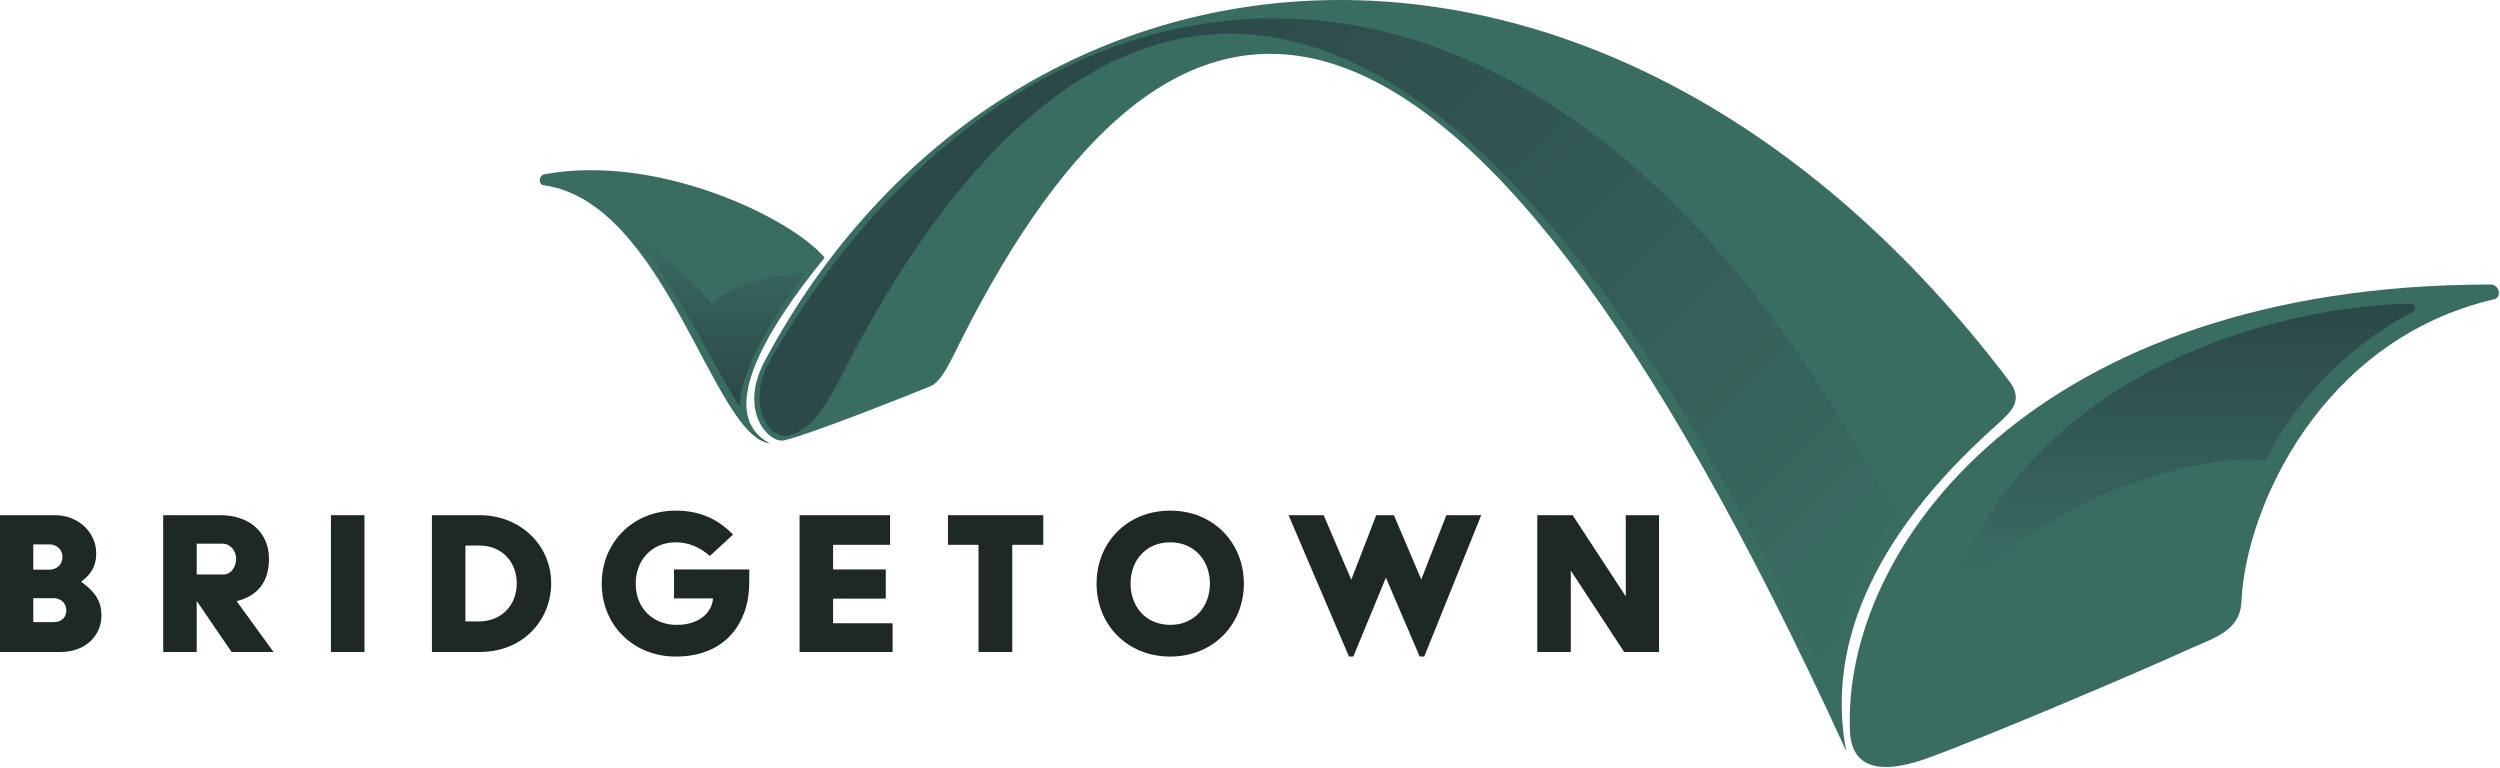
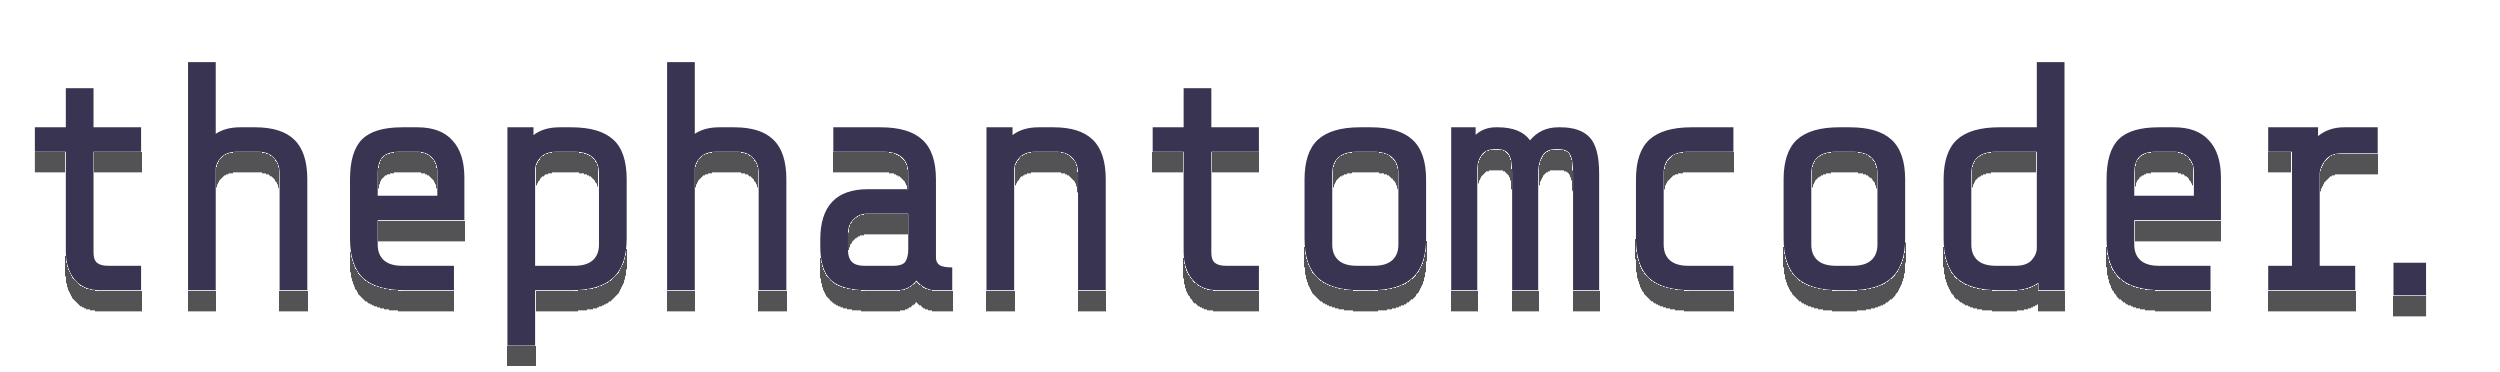
- <svg xmlns="http://www.w3.org/2000/svg" width="100%" height="100%" viewBox="0 0 1863 572" version="1.1" style="fill-rule:evenodd;clip-rule:evenodd;stroke-linejoin:round;stroke-miterlimit:2;">
-   <g transform="matrix(1,0,0,1,-1520.67,-710.833)">
-     <g transform="matrix(4.16667,0,0,4.16667,0,0)">
-       <g transform="matrix(1,0,0,1,374.543,268.081)">
-         <path d="M0,13.784C1.387,13.784 2.283,12.968 2.283,11.664C2.283,10.48 1.387,9.502 0,9.502L-3.629,9.502L-3.629,13.784L0,13.784ZM-0.775,4.404C0.611,4.404 1.591,3.466 1.591,2.12C1.591,0.856 0.611,-0.122 -0.775,-0.122L-3.629,-0.122L-3.629,4.404L-0.775,4.404ZM-9.583,-5.342L0.286,-5.342C4.363,-5.342 7.626,-2.324 7.626,1.508C7.626,3.792 6.687,5.22 4.975,6.524L4.975,6.606C7.504,8.4 8.563,10.114 8.563,12.642C8.563,16.026 5.873,19.126 1.224,19.126L-9.583,19.126L-9.583,-5.342Z" style="fill:rgb(30,40,38);fill-rule:nonzero;" />
-       </g>
-     </g>
-     <g transform="matrix(4.16667,0,0,4.16667,0,0)">
-       <g transform="matrix(1,0,0,1,404.955,276.605)">
-         <path d="M0,-3.264C1.345,-3.264 2.242,-4.65 2.242,-6.078C2.242,-7.504 1.182,-8.77 -0.165,-8.77L-4.813,-8.77L-4.813,-3.264L0,-3.264ZM-10.808,-13.866L-0.571,-13.866C4.688,-13.866 8.114,-10.686 8.114,-6.078C8.114,-1.796 5.954,0.61 2.323,1.508L8.931,10.602L1.427,10.602L-4.813,1.468L-4.813,10.602L-10.808,10.602L-10.808,-13.866Z" style="fill:rgb(30,40,38);fill-rule:nonzero;" />
-       </g>
-     </g>
-     <g transform="matrix(4.16667,0,0,4.16667,0,0)">
-       <g transform="matrix(1,0,0,1,0,76.979)">
-         <rect x="424.149" y="185.76" width="5.995" height="24.468" style="fill:rgb(30,40,38);" />
-       </g>
-     </g>
-     <g transform="matrix(4.16667,0,0,4.16667,0,0)">
-       <g transform="matrix(1,0,0,1,450.609,268.203)">
-         <path d="M0,13.54C3.834,13.54 6.77,10.848 6.77,6.728C6.77,2.936 4.201,-0.04 0,-0.04L-2.406,-0.04L-2.406,13.54L0,13.54ZM-8.401,-5.464L0.123,-5.464C7.341,-5.464 12.928,-0.164 12.928,6.728C12.928,13.254 7.953,19.004 0.123,19.004L-8.401,19.004L-8.401,-5.464Z" style="fill:rgb(30,40,38);fill-rule:nonzero;" />
-       </g>
-     </g>
-     <g transform="matrix(4.16667,0,0,4.16667,0,0)">
-       <g transform="matrix(1,0,0,1,485.832,288.024)">
-         <path d="M0,-26.101C4.527,-26.101 7.667,-24.429 10.236,-21.819L6.076,-17.985C4.404,-19.495 2.325,-20.433 0,-20.433C-4.364,-20.433 -7.177,-17.171 -7.177,-13.051C-7.177,-8.525 -3.956,-5.668 0.122,-5.668C4.404,-5.668 6.484,-8.035 6.646,-10.401L-0.326,-10.401L-0.326,-15.579L13.132,-15.579L13.132,-13.255C13.132,-6.037 8.89,0 0,0C-7.748,0 -13.254,-5.75 -13.254,-13.051C-13.254,-20.351 -7.748,-26.101 0,-26.101" style="fill:rgb(30,40,38);fill-rule:nonzero;" />
-       </g>
-     </g>
-     <g transform="matrix(4.16667,0,0,4.16667,0,0)">
-       <g transform="matrix(1,0,0,1,507.961,287.207)">
-         <path d="M0,-24.468L16.191,-24.468L16.191,-19.168L5.995,-19.168L5.995,-14.762L15.417,-14.762L15.417,-9.542L5.995,-9.542L5.995,-5.138L16.64,-5.138L16.64,0L0,0L0,-24.468Z" style="fill:rgb(30,40,38);fill-rule:nonzero;" />
-       </g>
-     </g>
-     <g transform="matrix(4.16667,0,0,4.16667,0,0)">
-       <g transform="matrix(1,0,0,1,539.963,281.907)">
-         <path d="M0,-13.868L-5.464,-13.868L-5.464,-19.168L11.583,-19.168L11.583,-13.868L6.036,-13.868L6.036,5.3L0,5.3L0,-13.868Z" style="fill:rgb(30,40,38);fill-rule:nonzero;" />
-       </g>
-     </g>
-     <g transform="matrix(4.16667,0,0,4.16667,0,0)">
-       <g transform="matrix(1,0,0,1,574.253,267.591)">
-         <path d="M0,14.765C4.322,14.765 7.095,11.5 7.095,7.383C7.095,3.263 4.322,0 0,0C-4.364,0 -7.096,3.263 -7.096,7.383C-7.096,11.5 -4.364,14.765 0,14.765M0,-5.668C7.707,-5.668 13.172,0.082 13.172,7.383C13.172,14.683 7.707,20.433 0,20.433C-7.749,20.433 -13.173,14.683 -13.173,7.383C-13.173,0.082 -7.749,-5.668 0,-5.668" style="fill:rgb(30,40,38);fill-rule:nonzero;" />
-       </g>
-     </g>
-     <g transform="matrix(4.16667,0,0,4.16667,0,0)">
-       <g transform="matrix(1,0,0,1,595.415,288.023)">
-         <path d="M0,-25.284L6.28,-25.284L11.216,-13.744L14.192,-21.41L15.683,-25.284L18.842,-25.284L20.489,-21.412L23.735,-13.784L28.221,-25.284L34.461,-25.284L24.266,0L23.449,0L17.413,-14.11L11.583,0L10.808,0L0,-25.284Z" style="fill:rgb(30,40,38);fill-rule:nonzero;" />
-       </g>
-     </g>
-     <g transform="matrix(4.16667,0,0,4.16667,0,0)">
-       <g transform="matrix(1,0,0,1,639.899,287.207)">
-         <path d="M0,-24.468L6.322,-24.468L15.825,-9.95L15.825,-24.468L21.779,-24.468L21.779,0L15.539,0L5.995,-14.558L5.995,0L0,0L0,-24.468Z" style="fill:rgb(30,40,38);fill-rule:nonzero;" />
-       </g>
-     </g>
-     <g transform="matrix(4.16667,0,0,4.16667,0,0)">
-       <g transform="matrix(1,0,0,1,724.324,209.37)">
-         <path d="M0,29.41C-72.335,-66.167 -179.131,-55.549 -222.588,25.781C-227.373,34.738 -221.818,40.631 -219.109,39.985C-214.298,38.838 -197.926,32.314 -192.966,30.318C-190.894,29.485 -189.207,25.502 -187.375,21.877C-150.071,-51.956 -100.392,-60.124 -29.16,95.577C-32.607,77.837 -25.455,57.889 -2.274,37.237C0.394,34.86 2.589,32.831 0,29.41" style="fill:rgb(58,109,98);fill-rule:nonzero;" />
-       </g>
-     </g>
-     <g transform="matrix(4.16667,0,0,4.16667,0,0)">
-       <g transform="matrix(0.249711,-0.96832,-0.96832,-0.249711,486.176,197.302)">
-         <path d="M-12.21,-30.272C-28.365,-22.83 -44.336,-18.635 -46.819,-29.09C-48.223,-18.969 -9.68,-0.335 -12.21,21.62C-12.329,22.654 -10.713,22.914 -10.274,21.97C-1.487,3.05 -6.95,-23.042 -12.21,-30.272" style="fill:rgb(58,109,98);fill-rule:nonzero;" />
-       </g>
-     </g>
-     <g transform="matrix(4.16667,0,0,4.16667,0,0)">
-       <g transform="matrix(1,0,0,1,810.402,309.68)">
-         <path d="M0,-88.196C1.54,-88.196 2.104,-85.899 0.603,-85.55C-30.253,-78.37 -43.813,-48.307 -44.559,-31.561C-44.807,-26.006 -49.573,-25.025 -55.084,-22.473C-61.232,-19.625 -90.024,-7.312 -100.946,-3.404C-106.293,-1.49 -114.206,0.003 -114.576,-8.251C-116.052,-41.137 -81.521,-88.199 0,-88.196" style="fill:rgb(58,109,98);fill-rule:nonzero;" />
-       </g>
-     </g>
-     <g transform="matrix(4.16667,0,0,4.16667,0,0)">
-       <g transform="matrix(-126.776,-126.776,-126.776,126.776,684.306,302.422)">
-         <path d="M0.982,0.451C0.969,0.497 0.927,0.51 0.915,0.489C0.908,0.475 0.904,0.461 0.922,0.407C1.064,-0.03 0.945,-0.409 -0,-0.064C0.038,-0.102 0.068,-0.161 0.081,-0.234C0.45,-0.351 0.717,-0.297 0.868,-0.146C1.006,-0.008 1.047,0.21 0.982,0.451Z" style="fill:url(#_Linear1);fill-rule:nonzero;" />
-       </g>
-     </g>
-     <g transform="matrix(4.16667,0,0,4.16667,0,0)">
-       <g transform="matrix(0,-49.0052,-49.0052,0,756.207,273.884)">
-         <path d="M1,-0.813C0.989,-0.345 0.777,0.495 0.044,0.821C0.016,0.833 -0.014,0.798 0.007,0.775C0.271,0.479 0.447,0.027 0.429,-0.27C0.429,-0.28 0.427,-0.288 0.436,-0.292C0.61,-0.373 0.828,-0.554 0.969,-0.821C0.977,-0.837 1,-0.831 1,-0.814L1,-0.813Z" style="fill:url(#_Linear2);fill-rule:nonzero;" />
-       </g>
-     </g>
-     <g transform="matrix(4.16667,0,0,4.16667,0,0)">
-       <g transform="matrix(30.5248,-8.50108,-8.50108,-30.5248,478.044,231.713)">
-         <path d="M0.489,-0.516C0.521,-0.344 0.815,-0.062 1.05,0.111C0.884,0.153 0.635,0.169 0.489,0.081C0.474,0.152 0.308,0.424 0.152,0.616C0.317,0.306 0.438,-0.424 0.489,-0.516Z" style="fill:url(#_Linear3);fill-rule:nonzero;" />
-       </g>
-     </g>
+ <svg xmlns="http://www.w3.org/2000/svg" width="491" height="73" viewBox="0 0 491 73" fill="none">
+   <g filter="url(#filter0_d_7_5)">
+     <path d="M19.648 57C17.472 57 15.808 56.296 14.656 54.888C13.504 53.48 12.928 51.624 12.928 49.32V29.8H6.848V25H12.928V17.32H18.368V25H27.712V29.8H18.368V49.64C18.368 50.579 18.603 51.24 19.072 51.624C19.541 52.008 20.267 52.2 21.248 52.2H27.712V57H19.648ZM42.37 12.2V26.28C43.651 25.427 45.251 25 47.17 25H50.114C53.571 25 56.13 25.811 57.794 27.432C59.501 29.053 60.355 31.656 60.355 35.24V57H54.914V33.96C54.914 32.68 54.531 31.677 53.763 30.952C53.037 30.184 52.035 29.8 50.755 29.8H46.531C45.165 29.8 44.141 30.163 43.459 30.888C42.776 31.571 42.413 32.317 42.37 33.128V57H36.931V12.2H42.37ZM79.621 57C75.866 57 73.114 56.211 71.365 54.632C69.616 53.011 68.741 50.387 68.741 46.76V35.24C68.741 31.571 69.53 28.947 71.109 27.368C72.688 25.789 75.312 25 78.981 25H81.989C85.018 25 87.301 25.853 88.837 27.56C90.416 29.224 91.205 31.677 91.205 34.92V43.24H74.181V48.04C74.181 49.363 74.586 50.387 75.397 51.112C76.208 51.837 77.402 52.2 78.981 52.2H89.157V57H79.621ZM85.893 33.64C85.893 32.531 85.53 31.613 84.805 30.888C84.08 30.163 83.162 29.8 82.053 29.8H78.341C76.805 29.8 75.717 30.163 75.077 30.888C74.48 31.571 74.181 32.595 74.181 33.96V38.44H85.893V33.64ZM104.776 25V26.536C106.098 25.512 107.805 25 109.896 25H112.2C115.954 25 118.706 25.811 120.456 27.432C122.205 29.011 123.08 31.613 123.08 35.24V46.76C123.08 50.344 122.184 52.947 120.392 54.568C118.642 56.189 115.912 57 112.2 57H105.096V67.88H99.656V25H104.776ZM109.256 29.8C107.848 29.8 106.802 30.184 106.12 30.952C105.437 31.677 105.096 32.467 105.096 33.32V52.2H112.84C114.418 52.2 115.613 51.837 116.424 51.112C117.234 50.387 117.64 49.363 117.64 48.04V33.96C117.64 32.637 117.234 31.613 116.424 30.888C115.613 30.163 114.418 29.8 112.84 29.8H109.256ZM136.458 12.2V26.28C137.738 25.427 139.338 25 141.258 25H144.202C147.658 25 150.218 25.811 151.882 27.432C153.589 29.053 154.442 31.656 154.442 35.24V57H149.002V33.96C149.002 32.68 148.618 31.677 147.85 30.952C147.125 30.184 146.122 29.8 144.842 29.8H140.618C139.253 29.8 138.229 30.163 137.546 30.888C136.863 31.571 136.501 32.317 136.458 33.128V57H131.018V12.2H136.458ZM183.501 57C182.946 57 182.327 56.829 181.645 56.488C181.005 56.147 180.45 55.677 179.981 55.08C178.999 56.36 177.698 57 176.077 57H170.381C167.138 57 164.77 56.36 163.277 55.08C161.826 53.757 161.101 51.517 161.101 48.36V47.08C161.101 40.467 164.215 37.16 170.445 37.16H178.381V33.96C178.381 32.637 177.975 31.613 177.165 30.888C176.354 30.163 175.159 29.8 173.581 29.8H163.661V25H172.941C176.653 25 179.383 25.811 181.133 27.432C182.925 29.053 183.821 31.656 183.821 35.24V50.6C183.821 51.24 184.055 51.731 184.525 52.072C185.037 52.371 185.869 52.52 187.021 52.52V57H183.501ZM175.437 52.2C176.717 52.2 177.527 51.901 177.869 51.304C178.21 50.707 178.381 49.939 178.381 49V41.96H170.381C169.271 41.96 168.354 42.323 167.629 43.048C166.903 43.773 166.541 44.691 166.541 45.8V49C166.541 50.109 166.797 50.92 167.309 51.432C167.821 51.944 168.631 52.2 169.741 52.2H175.437ZM198.863 25V26.536C200.186 25.512 201.892 25 203.983 25H206.927C210.383 25 212.943 25.811 214.607 27.432C216.314 29.053 217.167 31.656 217.167 35.24V57H211.727V33.96C211.727 32.68 211.343 31.677 210.575 30.952C209.85 30.184 208.847 29.8 207.567 29.8H203.343C201.935 29.8 200.89 30.184 200.207 30.952C199.524 31.677 199.183 32.467 199.183 33.32V57H193.743V25H198.863ZM239.186 57C237.01 57 235.346 56.296 234.194 54.888C233.042 53.48 232.466 51.624 232.466 49.32V29.8H226.386V25H232.466V17.32H237.906V25H247.25V29.8H237.906V49.64C237.906 50.579 238.14 51.24 238.61 51.624C239.079 52.008 239.804 52.2 240.786 52.2H247.25V57H239.186ZM280.084 46.76C280.084 50.344 279.188 52.947 277.396 54.568C275.647 56.189 272.916 57 269.204 57H267.092C263.38 57 260.628 56.189 258.836 54.568C257.087 52.947 256.212 50.344 256.212 46.76V35.24C256.212 31.656 257.087 29.053 258.836 27.432C260.628 25.811 263.38 25 267.092 25H269.204C272.916 25 275.647 25.811 277.396 27.432C279.188 29.053 280.084 31.656 280.084 35.24V46.76ZM274.644 33.96C274.644 32.637 274.239 31.613 273.428 30.888C272.617 30.163 271.423 29.8 269.844 29.8H266.452C264.873 29.8 263.679 30.163 262.868 30.888C262.057 31.613 261.652 32.637 261.652 33.96V48.04C261.652 49.363 262.057 50.387 262.868 51.112C263.679 51.837 264.873 52.2 266.452 52.2H269.844C271.423 52.2 272.617 51.837 273.428 51.112C274.239 50.387 274.644 49.363 274.644 48.04V33.96ZM289.815 25V26.472C290.924 25.491 292.247 25 293.783 25H294.167C297.153 25 299.265 25.853 300.503 27.56C301.911 25.853 303.767 25 306.071 25H306.455C309.057 25 310.977 25.661 312.215 26.984C313.452 28.307 314.071 30.653 314.071 34.024V57H308.951V33.96C308.951 32.211 308.759 30.995 308.375 30.312C308.033 29.629 307.223 29.288 305.943 29.288H305.559C304.279 29.288 303.383 29.736 302.871 30.632C302.401 31.485 302.145 32.445 302.103 33.512V57H296.983V33.96C296.983 32.168 296.769 30.952 296.343 30.312C295.916 29.629 295.148 29.288 294.039 29.288H293.655C292.375 29.288 291.479 29.672 290.967 30.44C290.455 31.165 290.177 31.997 290.135 32.936V57H285.015V25H289.815ZM332.185 57C328.43 57 325.678 56.211 323.929 54.632C322.18 53.011 321.305 50.387 321.305 46.76V35.24C321.305 31.656 322.18 29.053 323.929 27.432C325.721 25.811 328.473 25 332.185 25H340.441V29.8H331.545C329.966 29.8 328.772 30.163 327.961 30.888C327.15 31.613 326.745 32.637 326.745 33.96V48.04C326.745 49.363 327.15 50.387 327.961 51.112C328.772 51.837 329.966 52.2 331.545 52.2H340.441V57H332.185ZM374.171 46.76C374.171 50.344 373.275 52.947 371.483 54.568C369.734 56.189 367.003 57 363.291 57H361.179C357.467 57 354.715 56.189 352.923 54.568C351.174 52.947 350.299 50.344 350.299 46.76V35.24C350.299 31.656 351.174 29.053 352.923 27.432C354.715 25.811 357.467 25 361.179 25H363.291C367.003 25 369.734 25.811 371.483 27.432C373.275 29.053 374.171 31.656 374.171 35.24V46.76ZM368.731 33.96C368.731 32.637 368.326 31.613 367.515 30.888C366.705 30.163 365.51 29.8 363.931 29.8H360.539C358.961 29.8 357.766 30.163 356.955 30.888C356.145 31.613 355.739 32.637 355.739 33.96V48.04C355.739 49.363 356.145 50.387 356.955 51.112C357.766 51.837 358.961 52.2 360.539 52.2H363.931C365.51 52.2 366.705 51.837 367.515 51.112C368.326 50.387 368.731 49.363 368.731 48.04V33.96ZM400.35 55.528C398.942 56.509 397.235 57 395.23 57H392.606C388.851 57 386.099 56.211 384.35 54.632C382.601 53.011 381.726 50.387 381.726 46.76V35.24C381.726 31.656 382.601 29.053 384.35 27.432C386.142 25.811 388.894 25 392.606 25H400.03V12.2H405.47V57H400.35V55.528ZM395.87 52.2C397.278 52.2 398.323 51.837 399.006 51.112C399.689 50.344 400.03 49.533 400.03 48.68V29.8H391.966C390.387 29.8 389.193 30.163 388.382 30.888C387.571 31.613 387.166 32.637 387.166 33.96V48.04C387.166 49.363 387.571 50.387 388.382 51.112C389.193 51.837 390.387 52.2 391.966 52.2H395.87ZM424.608 57C420.854 57 418.102 56.211 416.352 54.632C414.603 53.011 413.728 50.387 413.728 46.76V35.24C413.728 31.571 414.518 28.947 416.096 27.368C417.675 25.789 420.299 25 423.968 25H426.976C430.006 25 432.288 25.853 433.824 27.56C435.403 29.224 436.192 31.677 436.192 34.92V43.24H419.168V48.04C419.168 49.363 419.574 50.387 420.384 51.112C421.195 51.837 422.39 52.2 423.968 52.2H434.144V57H424.608ZM430.88 33.64C430.88 32.531 430.518 31.613 429.792 30.888C429.067 30.163 428.15 29.8 427.04 29.8H423.328C421.792 29.8 420.704 30.163 420.064 30.888C419.467 31.571 419.168 32.595 419.168 33.96V38.44H430.88V33.64ZM450.147 52.2V29.8H445.475V25H455.267V26.728C456.675 25.576 458.382 25 460.387 25H466.979V30.12H459.747C458.382 30.12 457.358 30.568 456.675 31.464C455.992 32.317 455.63 33.192 455.587 34.088V52.2H462.563V57H445.475V52.2H450.147Z" fill="#383451" />
+     <path d="M476.48 51.6V58H470.08V51.6H476.48Z" fill="#383451" />
  </g>
  <defs>
-     <linearGradient id="_Linear1" x1="0" y1="0" x2="1" y2="0" gradientUnits="userSpaceOnUse" gradientTransform="matrix(1,0,0,-1,0,0.100447)">
-       <stop offset="0" style="stop-color:rgb(58,109,98);stop-opacity:1" />
-       <stop offset="0.95" style="stop-color:rgb(44,73,73);stop-opacity:1" />
-       <stop offset="1" style="stop-color:rgb(44,73,73);stop-opacity:1" />
-     </linearGradient>
-     <linearGradient id="_Linear2" x1="0" y1="0" x2="1" y2="0" gradientUnits="userSpaceOnUse" gradientTransform="matrix(1,0,0,-1,0,-0.00347458)">
-       <stop offset="0" style="stop-color:rgb(58,109,98);stop-opacity:1" />
-       <stop offset="0.95" style="stop-color:rgb(44,73,73);stop-opacity:1" />
-       <stop offset="1" style="stop-color:rgb(44,73,73);stop-opacity:1" />
-     </linearGradient>
-     <linearGradient id="_Linear3" x1="0" y1="0" x2="1" y2="0" gradientUnits="userSpaceOnUse" gradientTransform="matrix(-0.268287,-0.963339,-0.963339,0.268287,0.634136,0.481664)">
-       <stop offset="0" style="stop-color:rgb(58,109,98);stop-opacity:1" />
-       <stop offset="0.95" style="stop-color:rgb(44,73,73);stop-opacity:1" />
-       <stop offset="1" style="stop-color:rgb(44,73,73);stop-opacity:1" />
-     </linearGradient>
+     <filter id="filter0_d_7_5" x="6.848" y="12.2" width="469.632" height="59.68" filterUnits="userSpaceOnUse" color-interpolation-filters="sRGB">
+       <feFlood flood-opacity="0" result="BackgroundImageFix" />
+       <feColorMatrix in="SourceAlpha" type="matrix" values="0 0 0 0 0 0 0 0 0 0 0 0 0 0 0 0 0 0 127 0" result="hardAlpha" />
+       <feOffset dy="4" />
+       <feComposite in2="hardAlpha" operator="out" />
+       <feColorMatrix type="matrix" values="0 0 0 0 0.159 0 0 0 0 0.157 0 0 0 0 0.171 0 0 0 0.8 0" />
+       <feBlend mode="normal" in2="BackgroundImageFix" result="effect1_dropShadow_7_5" />
+       <feBlend mode="normal" in="SourceGraphic" in2="effect1_dropShadow_7_5" result="shape" />
+     </filter>
  </defs>
</svg>
